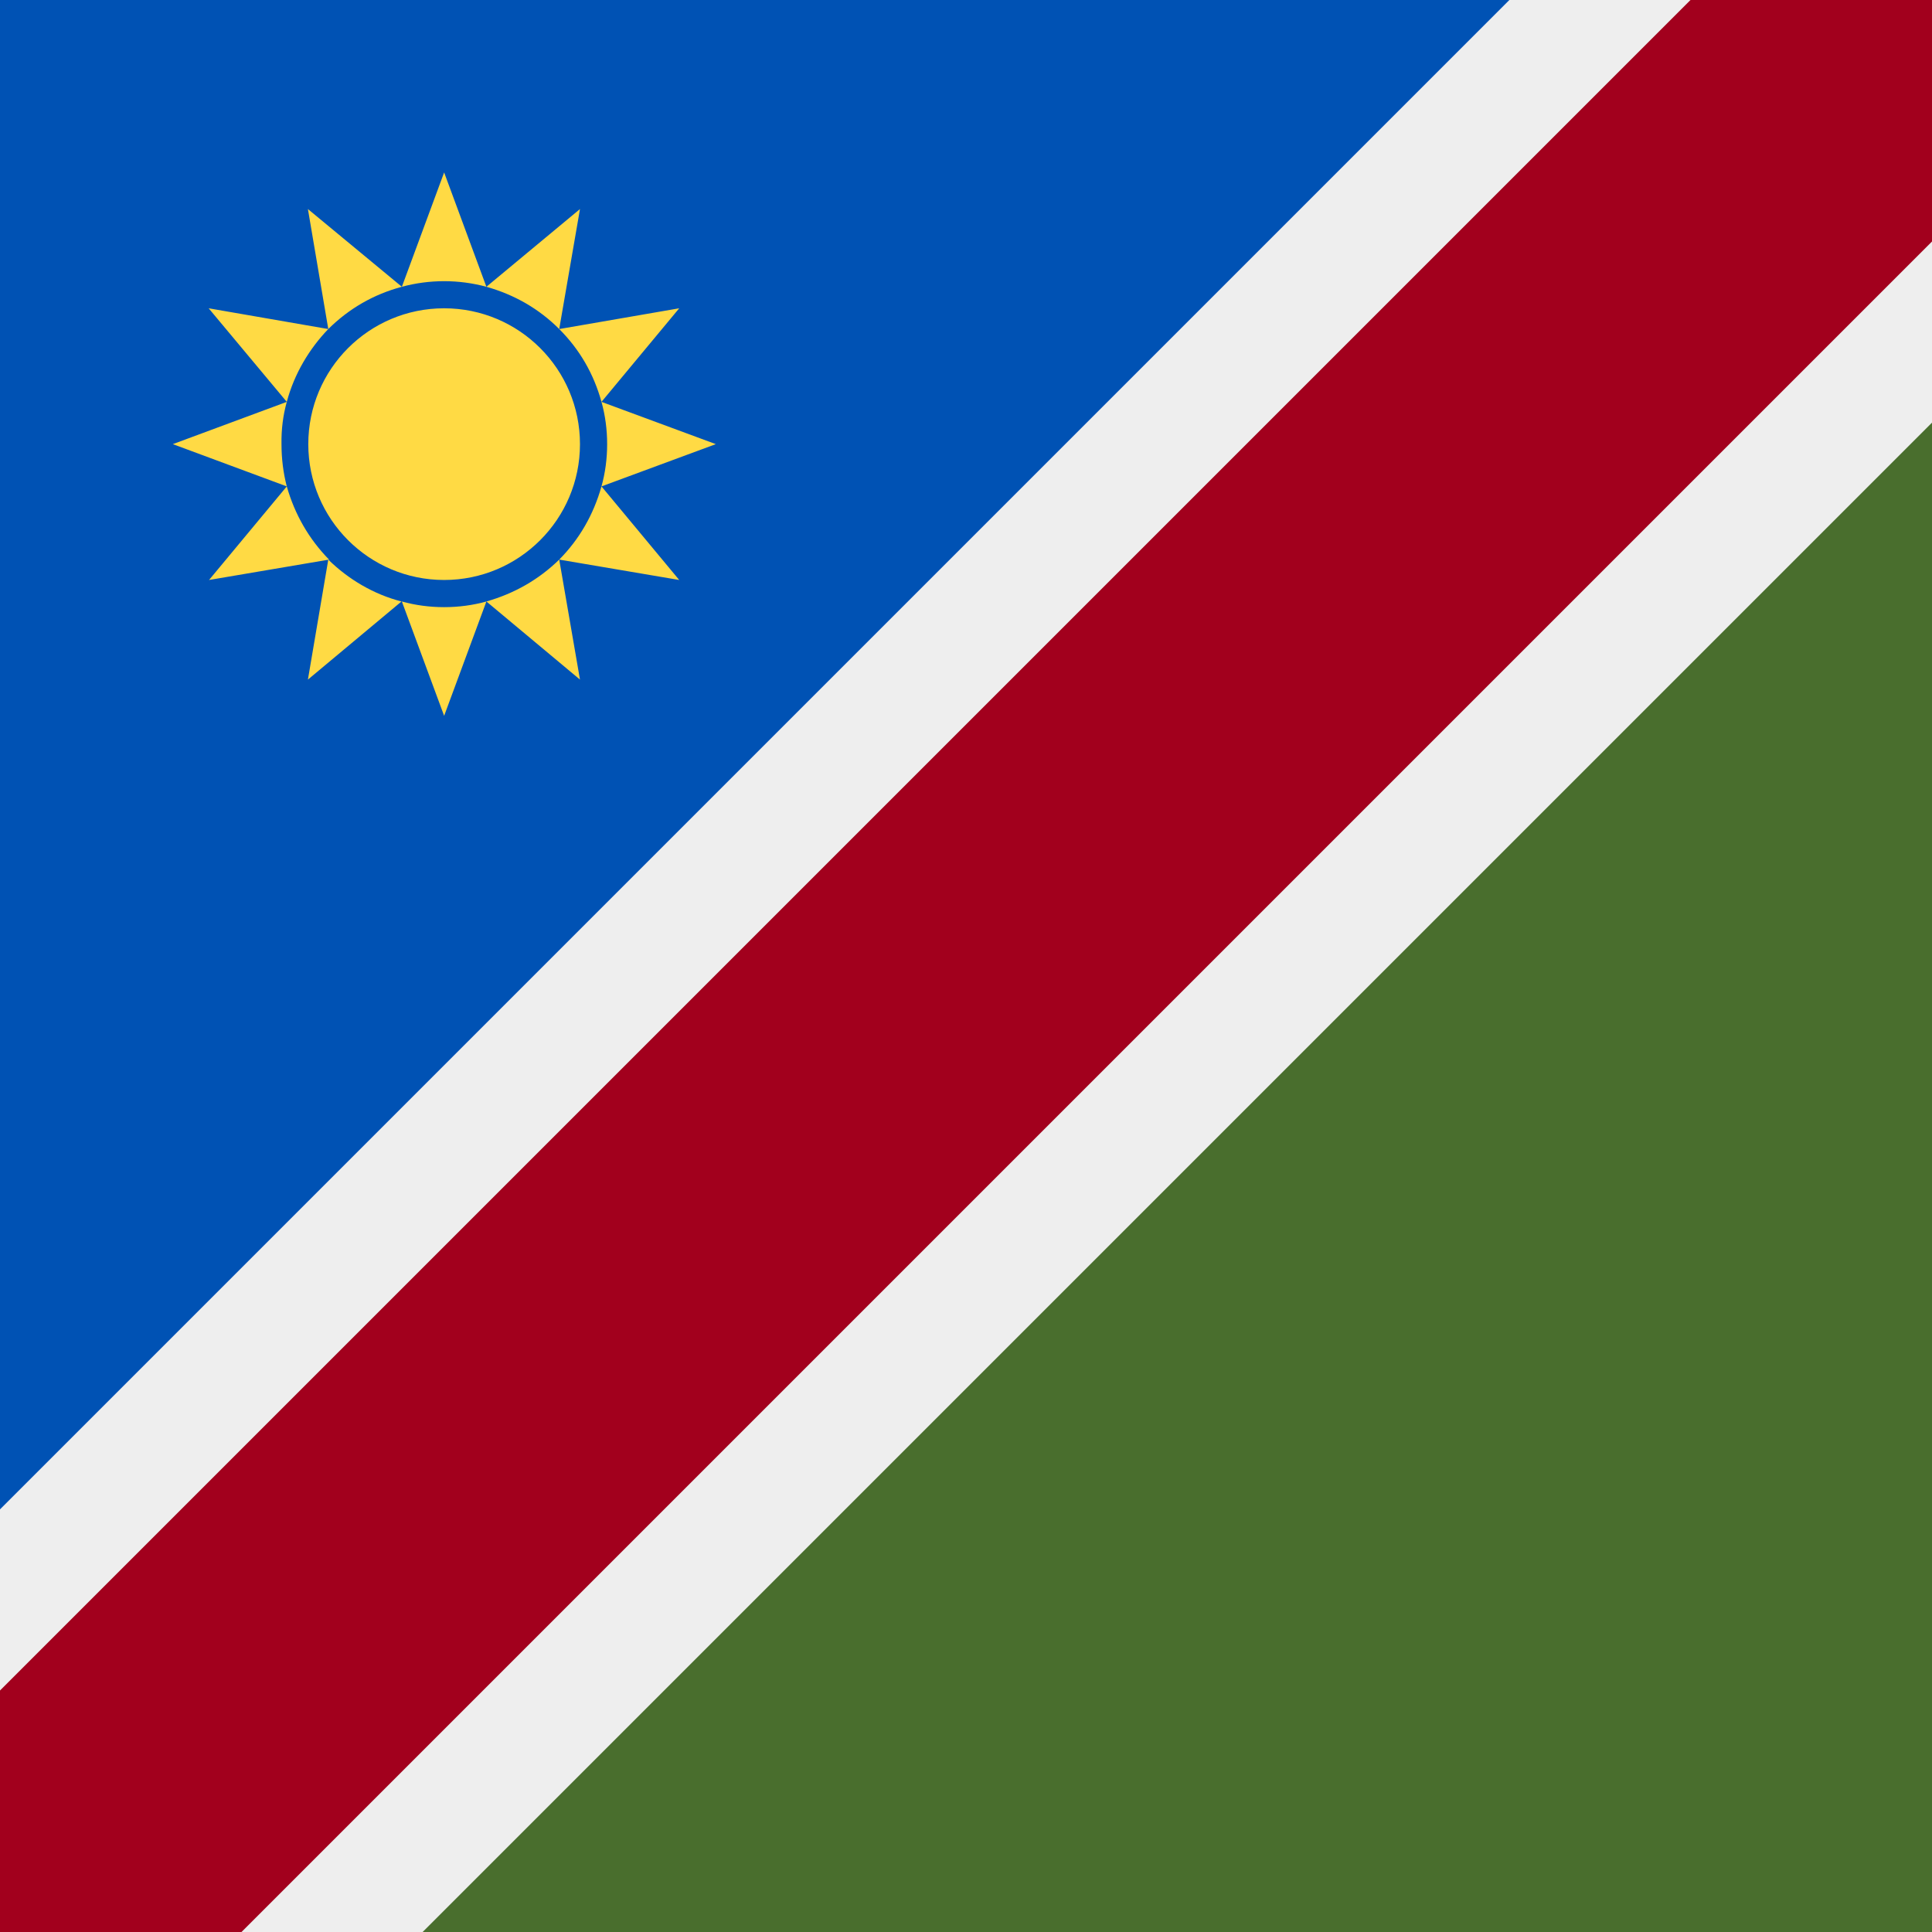
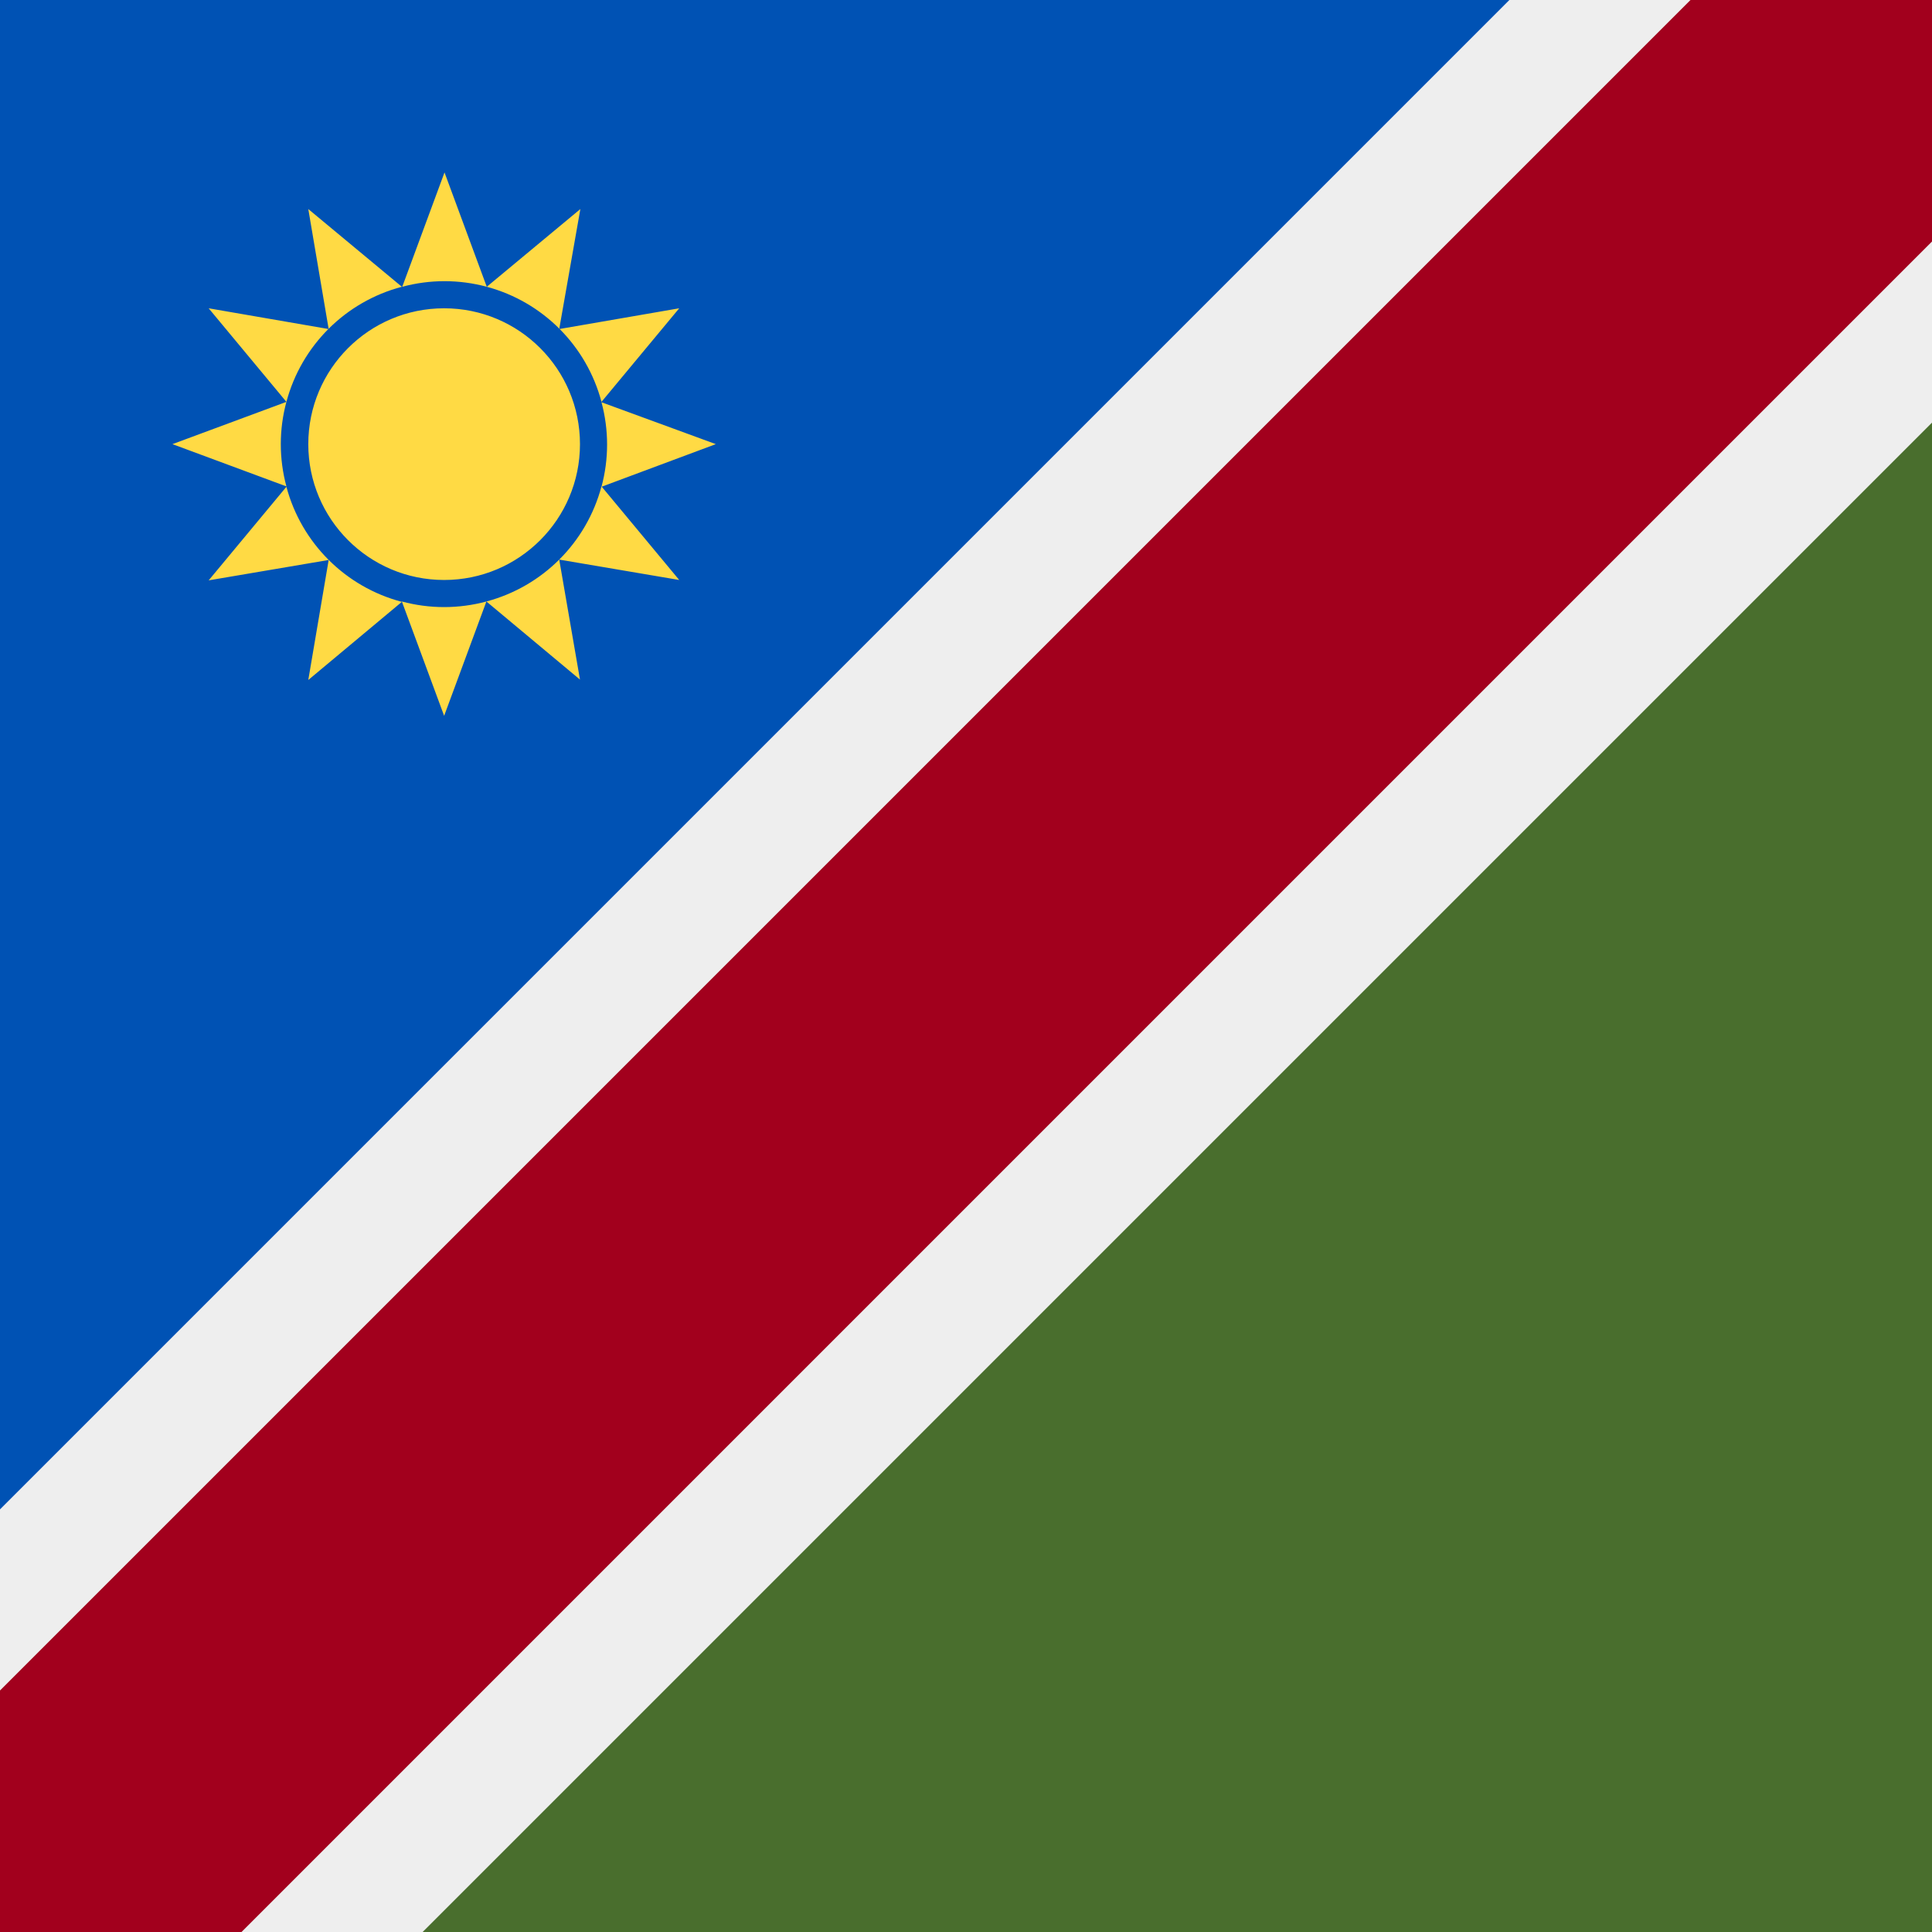
<svg xmlns="http://www.w3.org/2000/svg" width="512" height="512" fill="none">
  <path fill="#496E2D" d="M512 0v512H0V0z" />
  <path fill="#0052B4" d="M0 512V0h512z" />
  <path fill="#EEE" d="M512 112V0H400L0 400v112h112z" />
  <path fill="#A2001D" d="M0 448v64h64L512 64V0h-64z" />
-   <path fill="#FFDA44" fill-rule="evenodd" d="M117.7 45.7 128.9 76a43 43 0 0 0-22.4 0zm30.5 41.5q-8-8-19.3-11.2l24.8-20.6zm0 0 31.8-5.5-20.6 24.8q-3.1-11.2-11.2-19.3m12.7 30.5q0-5.8-1.5-11.2l30.3 11.2-30.3 11.2q1.5-5.4 1.5-11.2m-12.7 30.6q8-8.1 11.2-19.4l20.6 24.8zm0 0 5.5 31.8-24.8-20.7q11.2-3.2 19.3-11.1m-30.5 12.6q5.8 0 11.2-1.5l-11.2 30.3-11.2-30.3q5.4 1.5 11.2 1.5M87 148.3c5.3 5.2 12 9.2 19.4 11.1l-24.8 20.7zm-11-19.4q3.2 11.2 11.2 19.4l-31.8 5.4zm-1.4-11.2q0 5.8 1.4 11.2l-30.2-11.2L76 106.5q-1.5 5.4-1.4 11.2M87 87.2c-5 5.2-9 11.8-11 19.3L55.3 81.7zM106.5 76Q95.3 79 87 87.2l-5.4-31.8zm11.2 77.7a36 36 0 1 0 0-72 36 36 0 0 0 0 72" clip-rule="evenodd" />
+   <path fill="#FFDA44" d="m117.7 189.7-11.2-30.3a43 43 0 0 0 22.4 0zM75.9 129a43 43 0 0 0 30.6 30.5l-24.8 20.7 5.4-31.8-31.8 5.4zM180 153.7l-31.8-5.4 5.5 31.8-24.8-20.7a43 43 0 0 0 30.5-30.5zm-62.3-72a36 36 0 1 1 0 72 36 36 0 0 1 0-72m-41.8 24.8a43 43 0 0 0 0 22.4l-30.2-11.2zm113.8 11.2L159.4 129a43 43 0 0 0 0-22.4zM106.5 76a43 43 0 0 0-30.6 30.5L55.3 81.7l31.8 5.5-5.4-31.8zm41.7 11.2 31.8-5.5-20.6 24.8A43 43 0 0 0 129 76l24.8-20.6zM129 76a43 43 0 0 0-22.4 0l11.2-30.3z" />
</svg>
